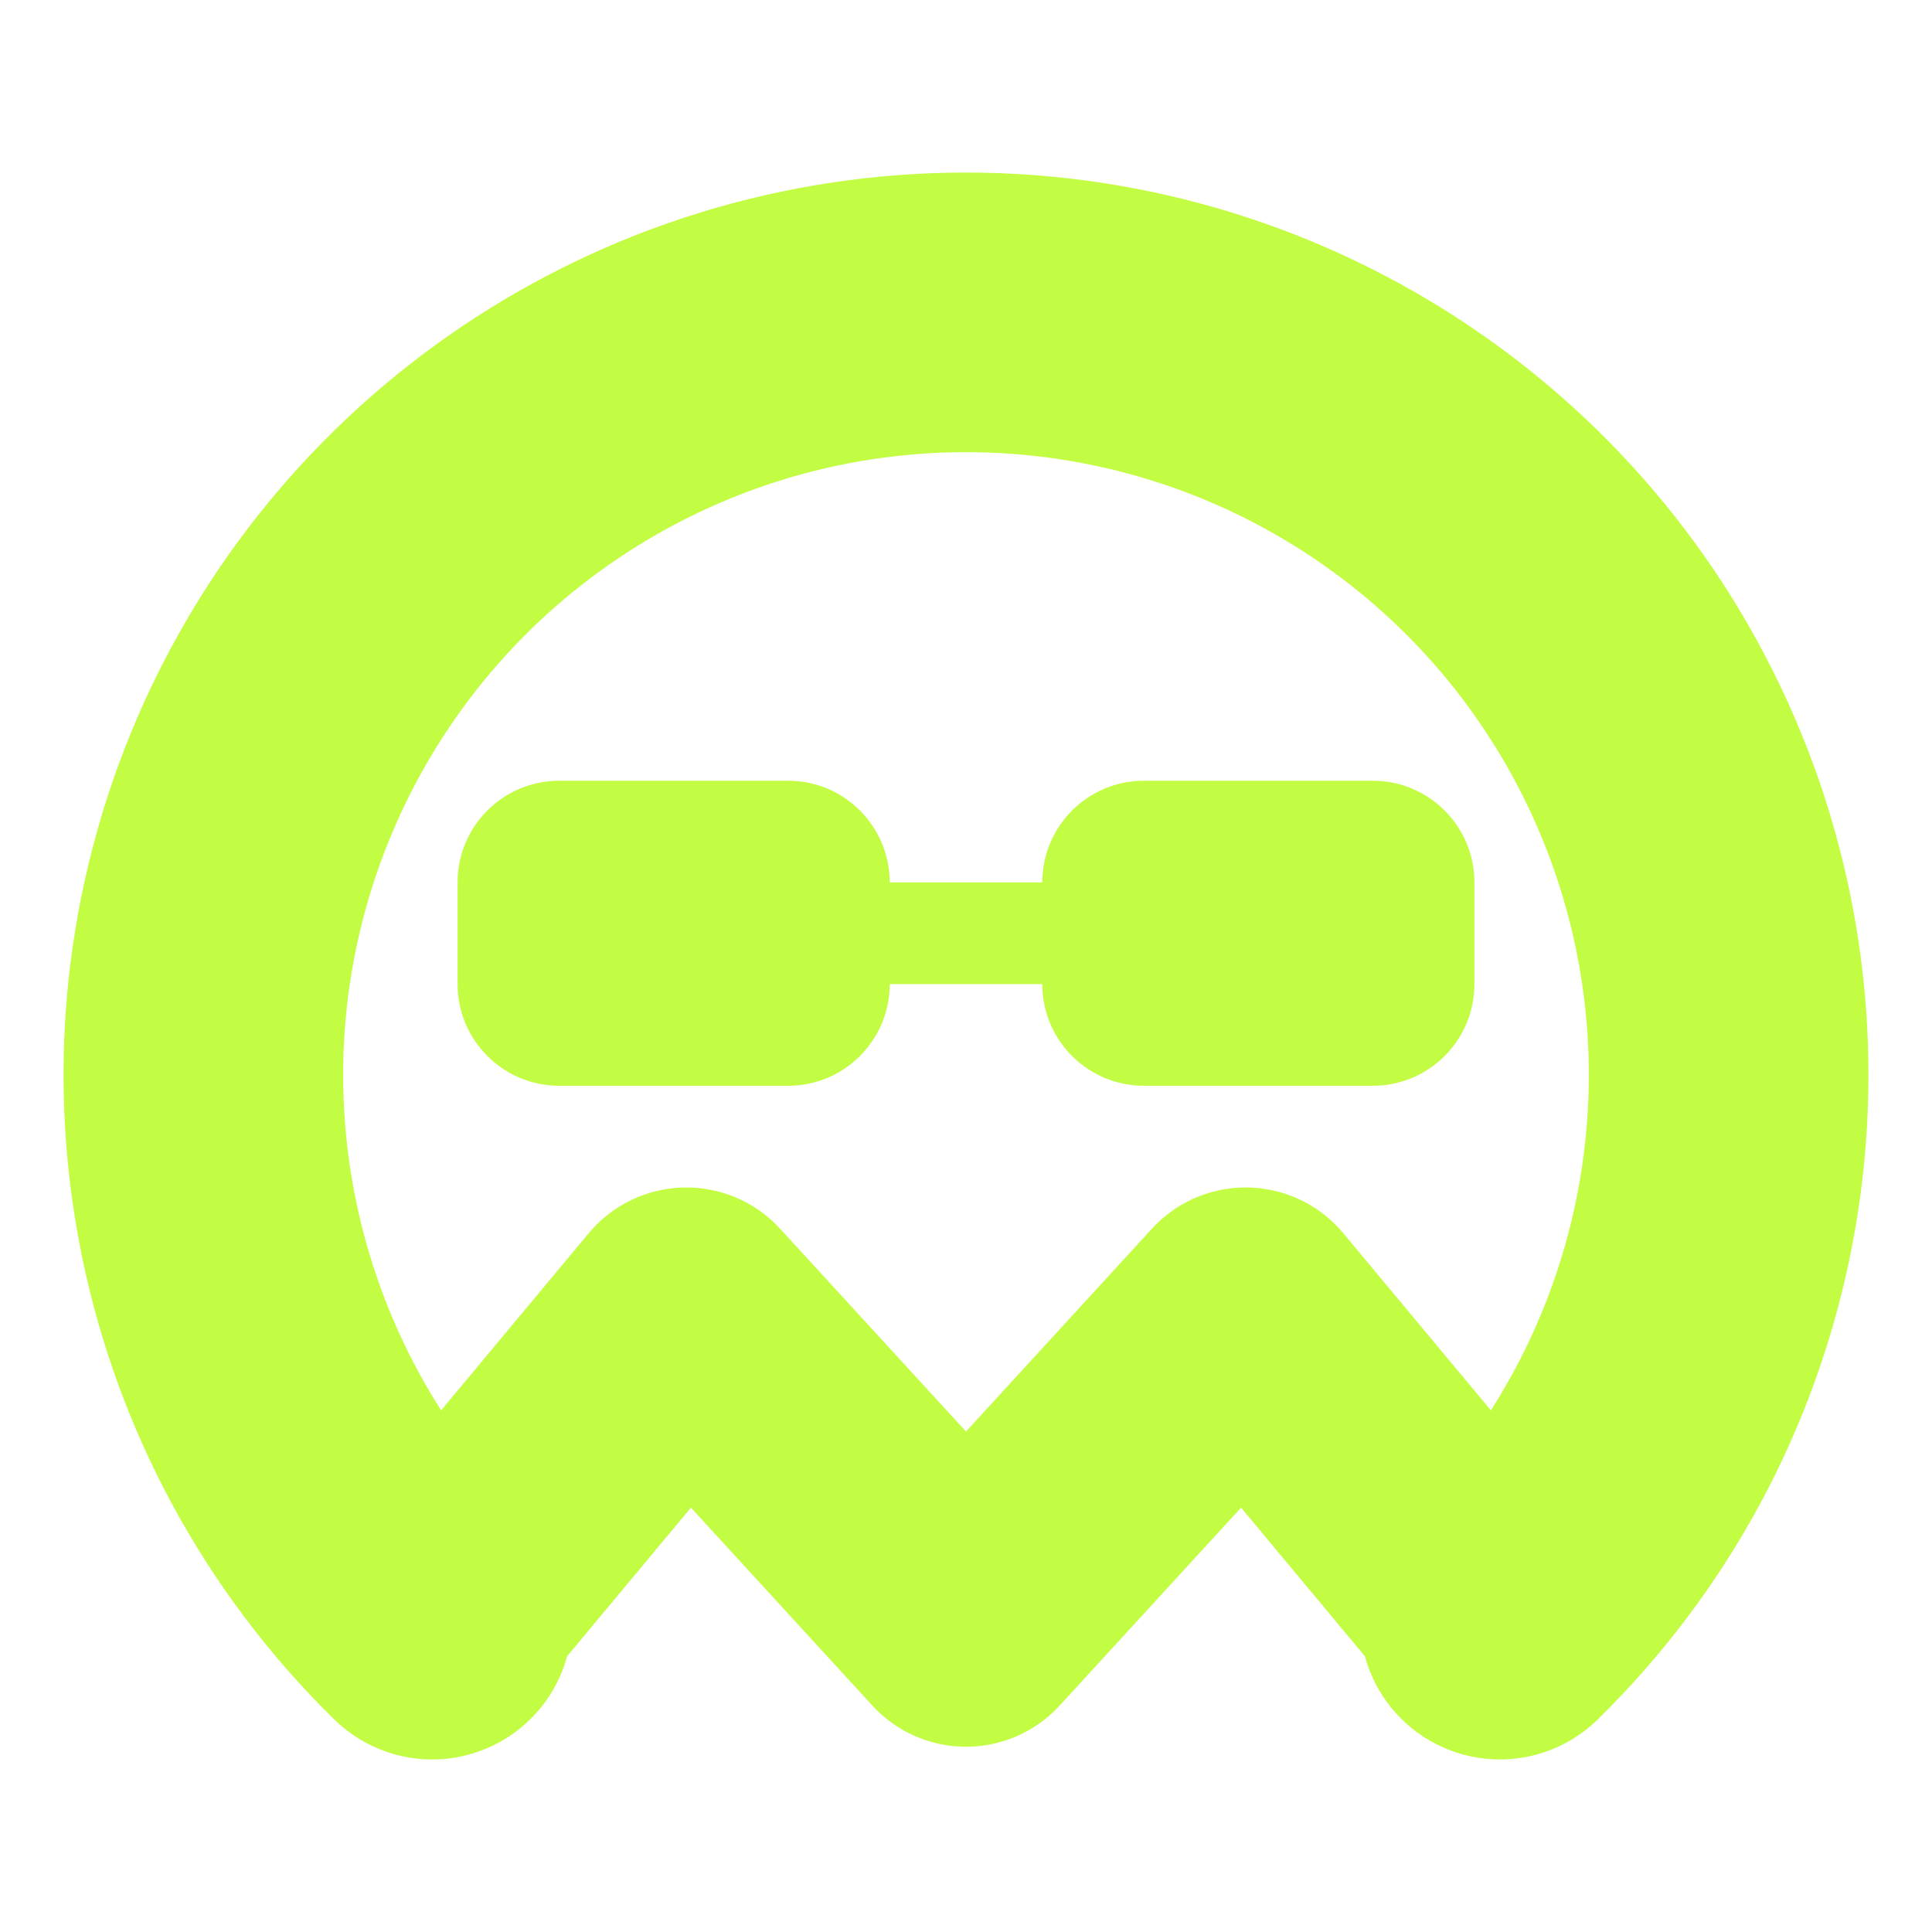
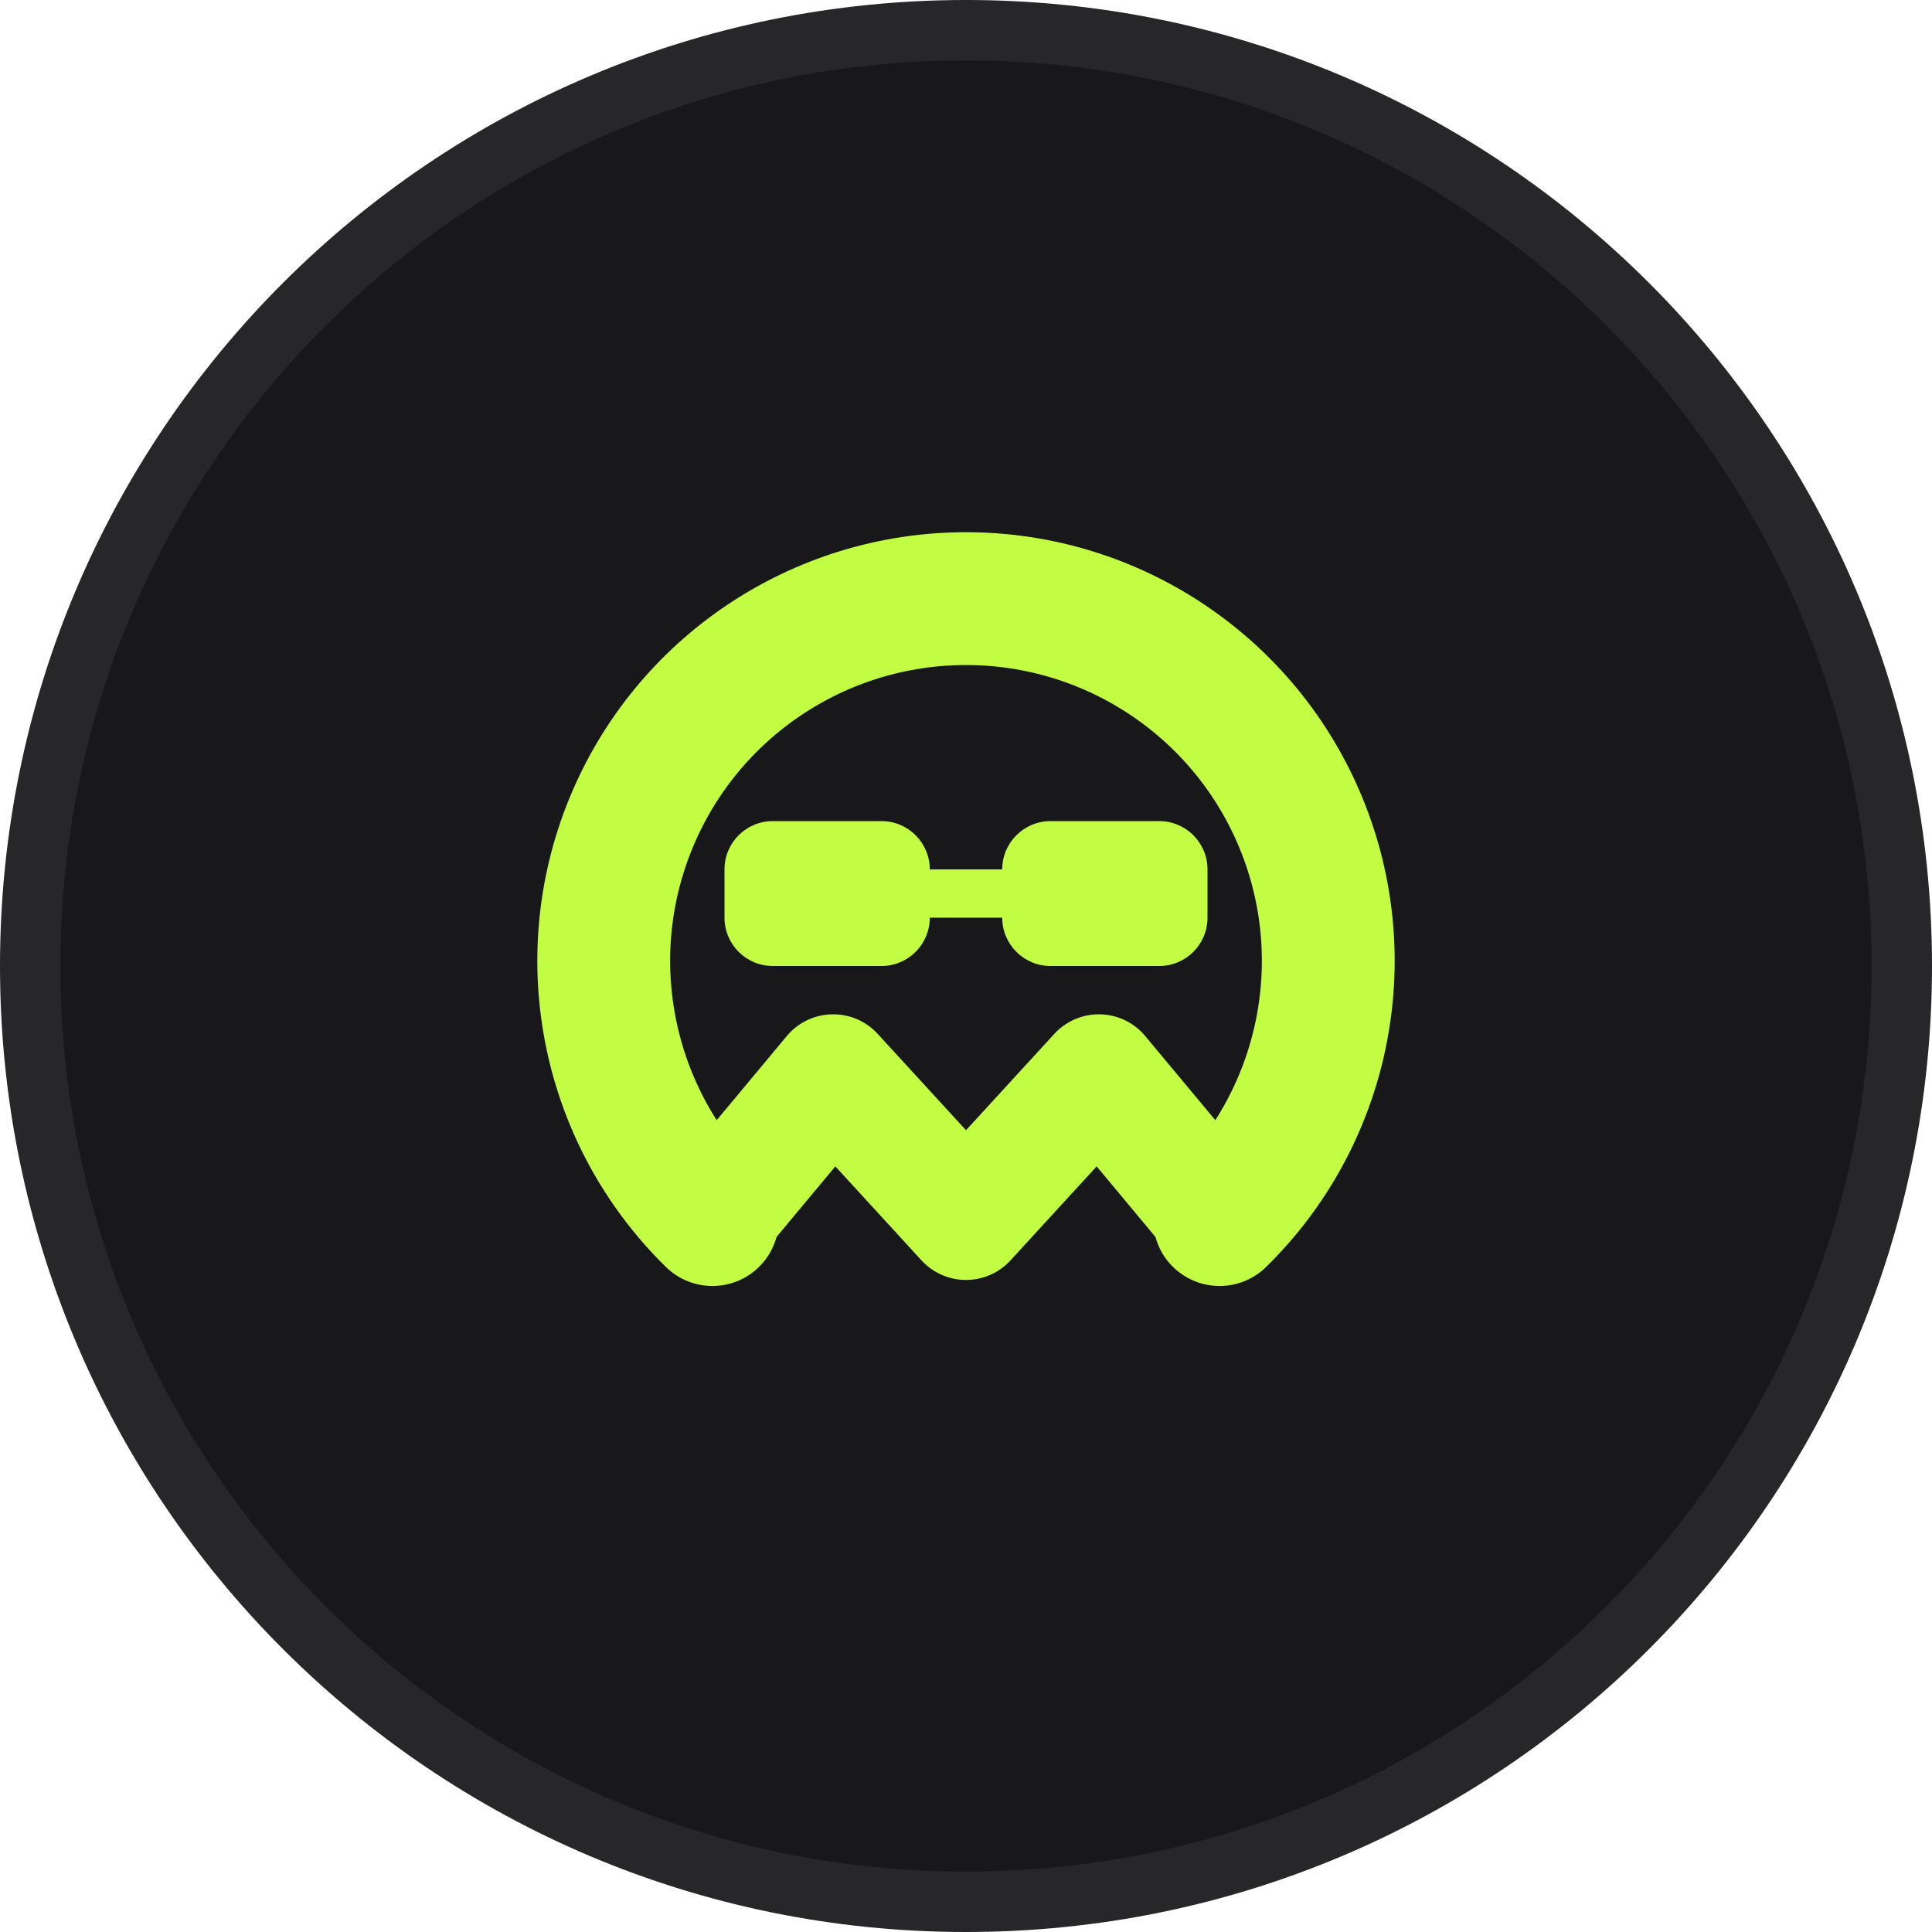
- <svg xmlns="http://www.w3.org/2000/svg" viewBox="12 7.288 76 76" width="64" height="64" role="img" aria-label="CMA">
-   <style>svg{color:#C3FD43}</style>
-   <path d="M71 71 A30 30 0 1 0 29 71" fill="none" stroke="currentColor" stroke-width="11" stroke-linecap="round" />
-   <path d="M71 71 L61 59 L50 71 L39 59 L29 71" fill="none" stroke="currentColor" stroke-width="10" stroke-linecap="round" stroke-linejoin="round" />
-   <rect x="30" y="38" width="17" height="12" rx="4" fill="currentColor" />
-   <rect x="53" y="38" width="17" height="12" rx="4" fill="currentColor" />
-   <path d="M46 44 L54 44" fill="none" stroke="currentColor" stroke-width="4" />
+ <svg xmlns="http://www.w3.org/2000/svg" viewBox="0 0 32 32" width="32" height="32" role="img" aria-label="CMA">
+   <circle cx="16" cy="16" r="15.5" fill="#18181b" stroke="#27272a" />
+   <svg x="6" y="6" width="20" height="20" viewBox="0 0 100 100" color="#c3fd43">
+     <path d="M71 71 A30 30 0 1 0 29 71" fill="none" stroke="currentColor" stroke-width="11" stroke-linecap="round" />
+     <path d="M71 71 L61 59 L50 71 L39 59 L29 71" fill="none" stroke="currentColor" stroke-width="10" stroke-linecap="round" stroke-linejoin="round" />
+     <rect x="30" y="38" width="17" height="12" rx="4" fill="currentColor" />
+     <rect x="53" y="38" width="17" height="12" rx="4" fill="currentColor" />
+     <path d="M46 44 L54 44" fill="none" stroke="currentColor" stroke-width="4" />
+   </svg>
</svg>
